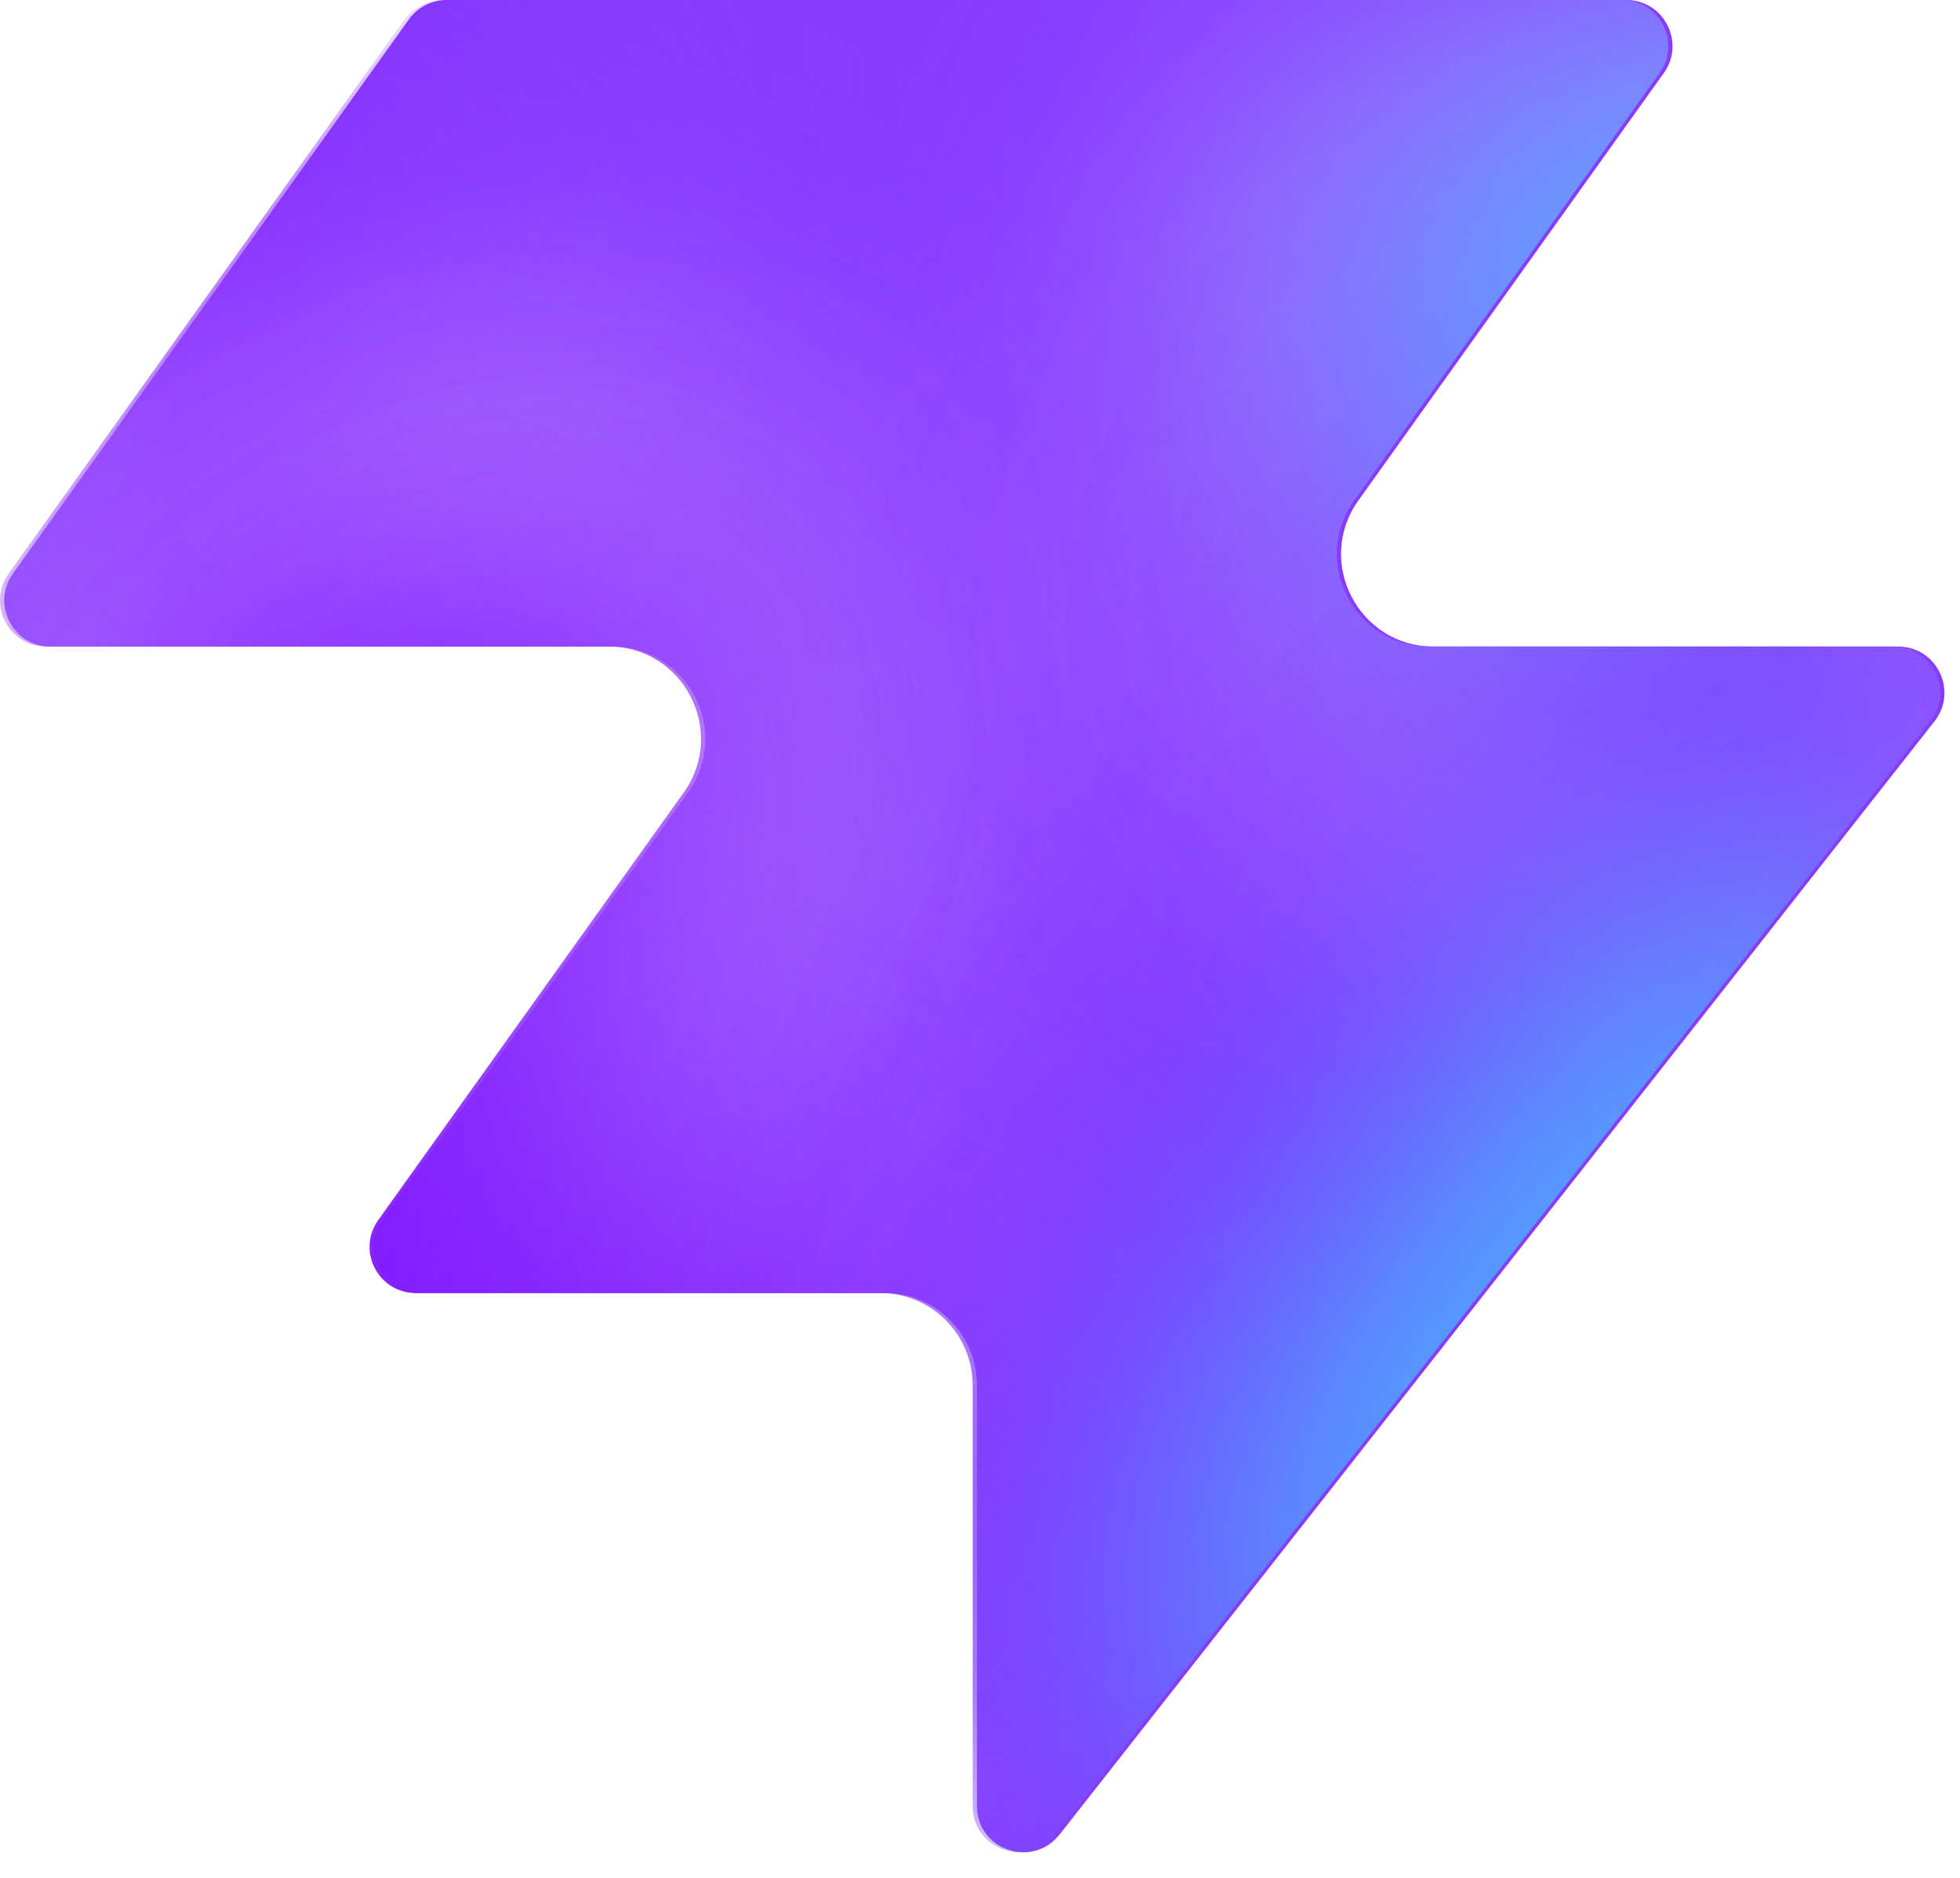
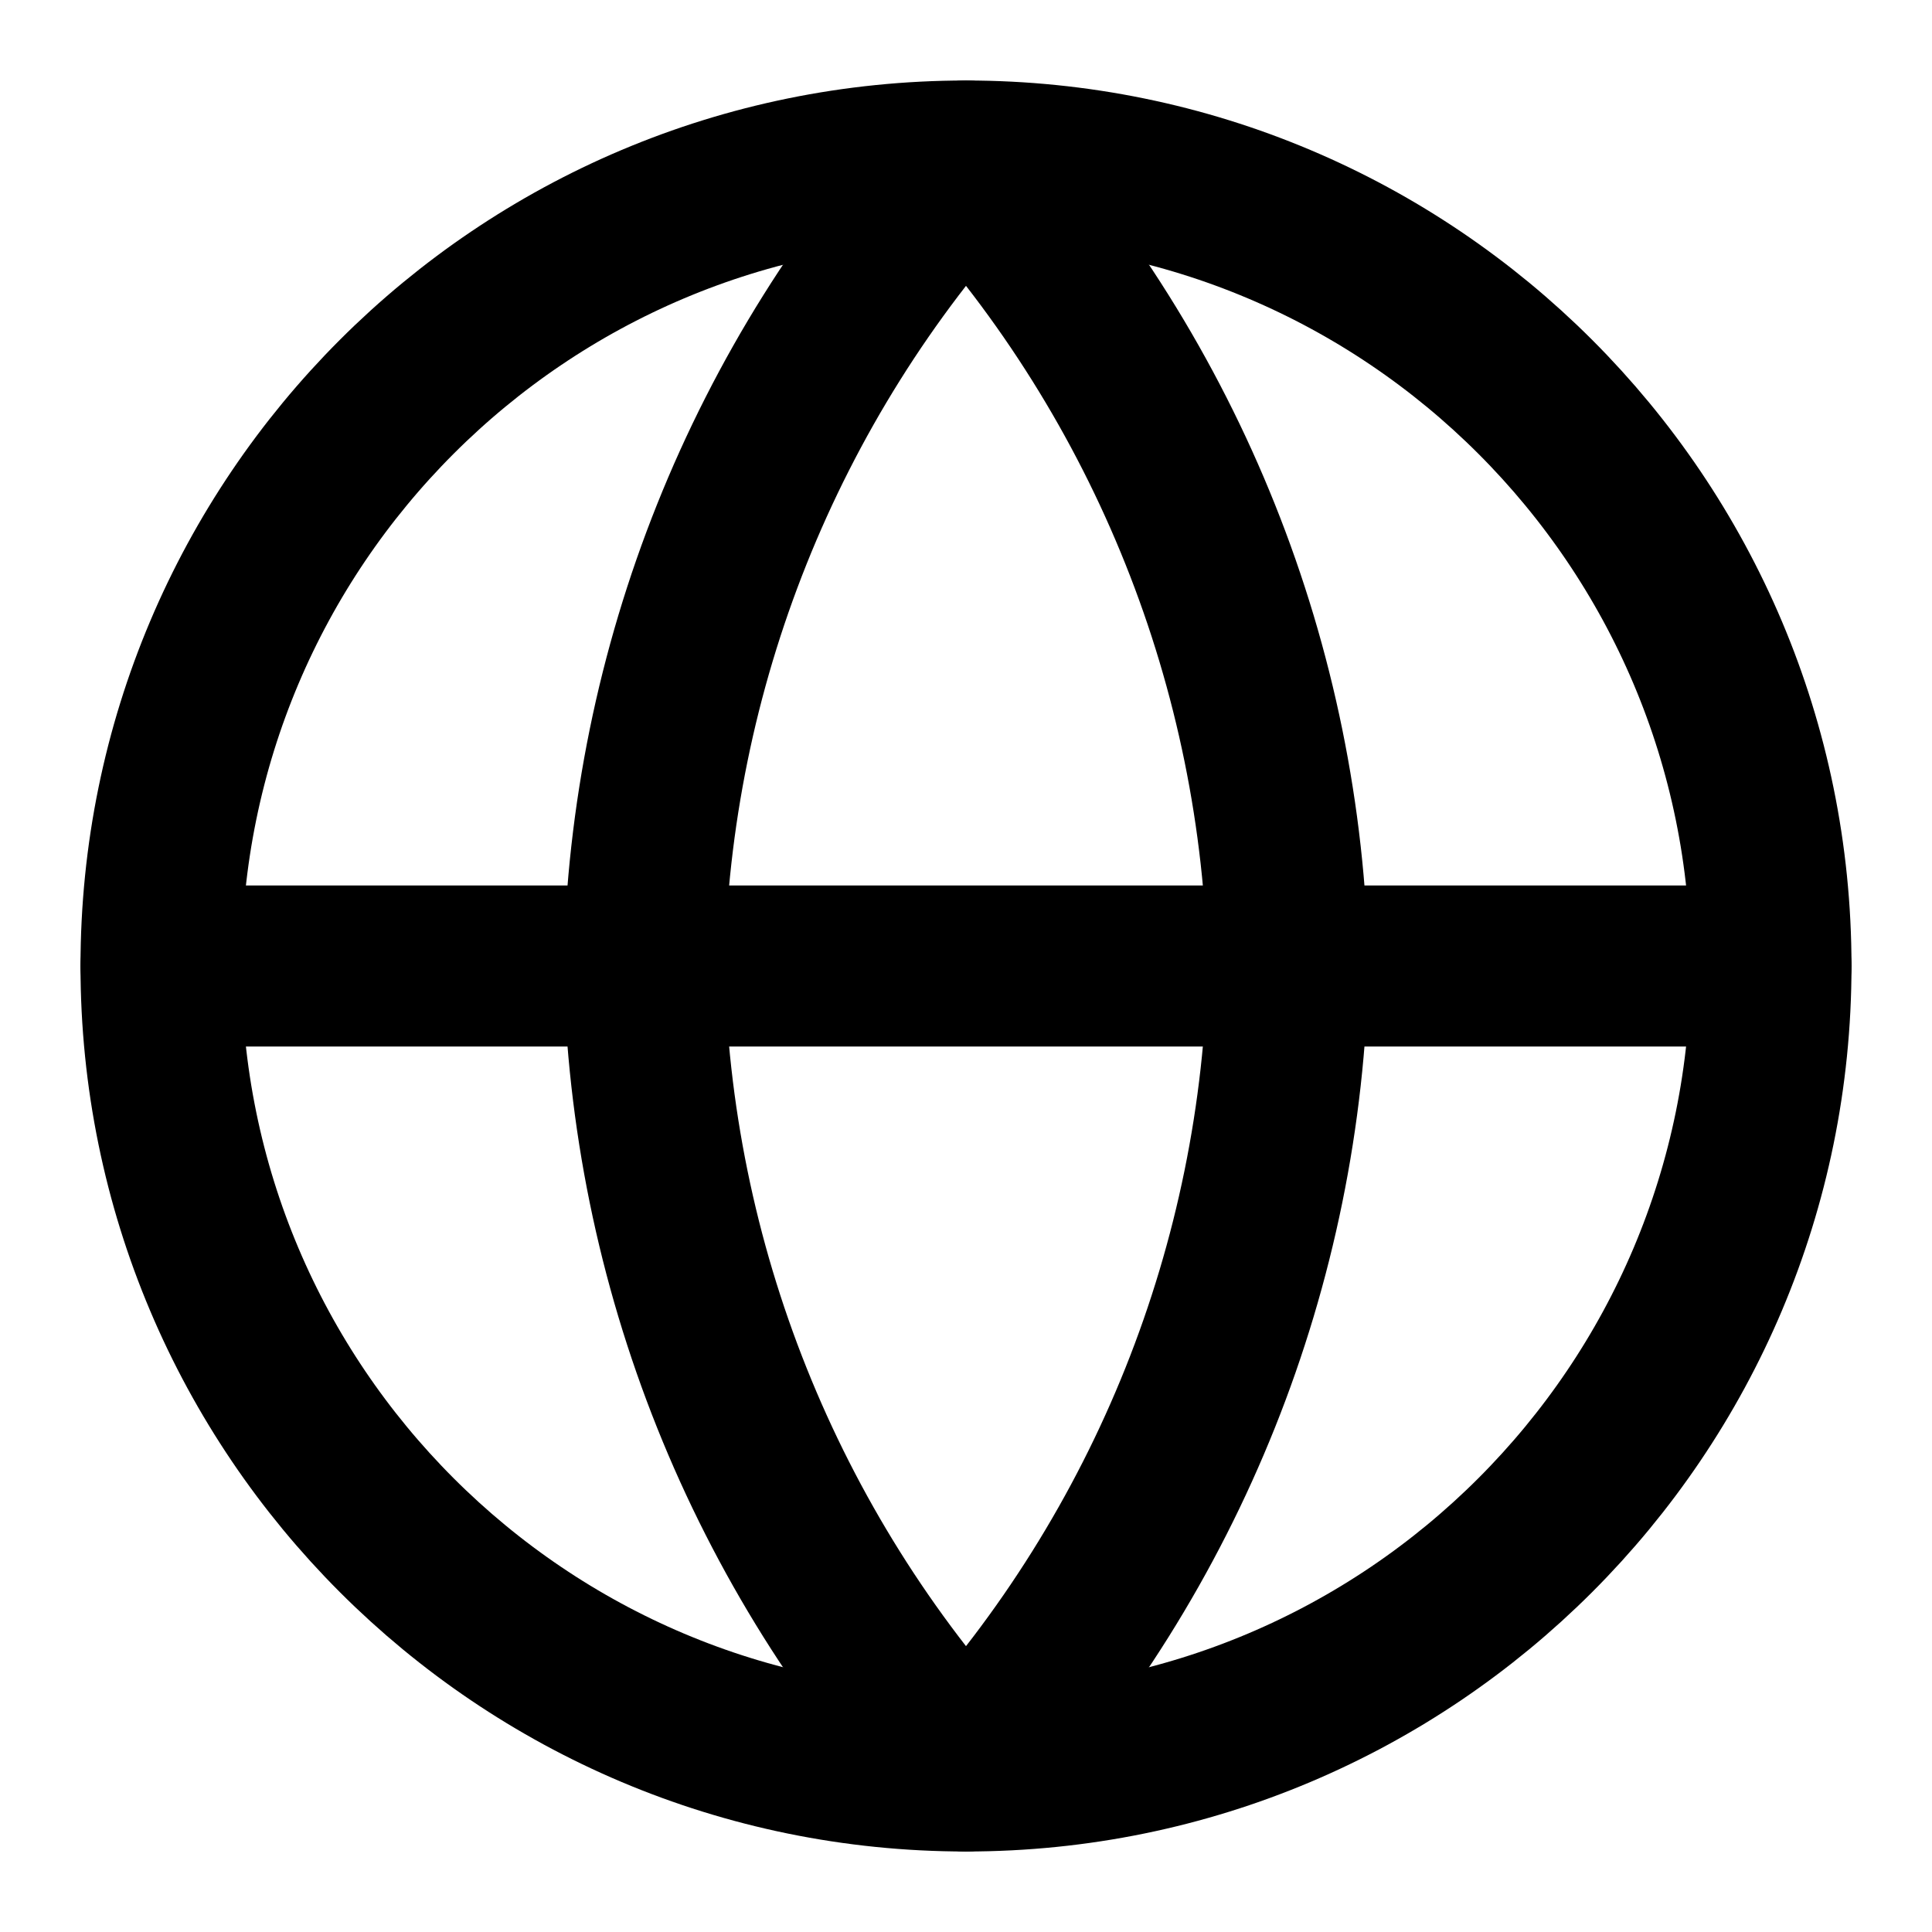
- <svg xmlns="http://www.w3.org/2000/svg" width="48" height="46" fill="none" viewBox="0 0 48 46">
-   <path fill="#863bff" d="M25.946 44.938c-.664.845-2.021.375-2.021-.698V33.937a2.26 2.26 0 0 0-2.262-2.262H10.287c-.92 0-1.456-1.04-.92-1.788l7.48-10.471c1.07-1.497 0-3.578-1.842-3.578H1.237c-.92 0-1.456-1.04-.92-1.788L10.013.474c.214-.297.556-.474.92-.474h28.894c.92 0 1.456 1.04.92 1.788l-7.48 10.471c-1.07 1.498 0 3.579 1.842 3.579h11.377c.943 0 1.473 1.088.89 1.83L25.947 44.94z" style="fill:#863bff;fill:color(display-p3 .525 .23 1);fill-opacity:1" />
-   <mask id="a" width="48" height="46" x="0" y="0" maskUnits="userSpaceOnUse" style="mask-type:alpha">
-     <path fill="#000" d="M25.842 44.938c-.664.844-2.021.375-2.021-.698V33.937a2.26 2.26 0 0 0-2.262-2.262H10.183c-.92 0-1.456-1.04-.92-1.788l7.48-10.471c1.07-1.498 0-3.579-1.842-3.579H1.133c-.92 0-1.456-1.04-.92-1.787L9.91.473c.214-.297.556-.474.92-.474h28.894c.92 0 1.456 1.04.92 1.788l-7.48 10.471c-1.07 1.498 0 3.578 1.842 3.578h11.377c.943 0 1.473 1.088.89 1.832L25.843 44.94z" style="fill:#000;fill-opacity:1" />
-   </mask>
-   <g mask="url(#a)">
-     <g filter="url(#b)">
-       <ellipse cx="5.508" cy="14.704" fill="#ede6ff" rx="5.508" ry="14.704" style="fill:#ede6ff;fill:color(display-p3 .927 .903 1);fill-opacity:1" transform="matrix(.00324 1 1 -.00324 -4.47 31.516)" />
-     </g>
-     <g filter="url(#c)">
-       <ellipse cx="10.399" cy="29.851" fill="#ede6ff" rx="10.399" ry="29.851" style="fill:#ede6ff;fill:color(display-p3 .927 .903 1);fill-opacity:1" transform="matrix(.00324 1 1 -.00324 -39.328 7.883)" />
-     </g>
-     <g filter="url(#d)">
-       <ellipse cx="5.508" cy="30.487" fill="#7e14ff" rx="5.508" ry="30.487" style="fill:#7e14ff;fill:color(display-p3 .492 .077 1);fill-opacity:1" transform="rotate(89.814 -25.913 -14.639)scale(1 -1)" />
-     </g>
-     <g filter="url(#e)">
-       <ellipse cx="5.508" cy="30.599" fill="#7e14ff" rx="5.508" ry="30.599" style="fill:#7e14ff;fill:color(display-p3 .492 .077 1);fill-opacity:1" transform="rotate(89.814 -32.644 -3.334)scale(1 -1)" />
-     </g>
-     <g filter="url(#f)">
-       <ellipse cx="5.508" cy="30.599" fill="#7e14ff" rx="5.508" ry="30.599" style="fill:#7e14ff;fill:color(display-p3 .492 .077 1);fill-opacity:1" transform="matrix(.00324 1 1 -.00324 -34.34 30.47)" />
-     </g>
-     <g filter="url(#g)">
-       <ellipse cx="14.072" cy="22.078" fill="#ede6ff" rx="14.072" ry="22.078" style="fill:#ede6ff;fill:color(display-p3 .927 .903 1);fill-opacity:1" transform="rotate(93.35 24.506 48.493)scale(-1 1)" />
-     </g>
-     <g filter="url(#h)">
-       <ellipse cx="3.47" cy="21.501" fill="#7e14ff" rx="3.47" ry="21.501" style="fill:#7e14ff;fill:color(display-p3 .492 .077 1);fill-opacity:1" transform="rotate(89.009 28.708 47.59)scale(-1 1)" />
-     </g>
-     <g filter="url(#i)">
-       <ellipse cx="3.47" cy="21.501" fill="#7e14ff" rx="3.47" ry="21.501" style="fill:#7e14ff;fill:color(display-p3 .492 .077 1);fill-opacity:1" transform="rotate(89.009 28.708 47.59)scale(-1 1)" />
-     </g>
-     <g filter="url(#j)">
-       <ellipse cx=".387" cy="8.972" fill="#7e14ff" rx="4.407" ry="29.108" style="fill:#7e14ff;fill:color(display-p3 .492 .077 1);fill-opacity:1" transform="rotate(39.51 .387 8.972)" />
-     </g>
-     <g filter="url(#k)">
-       <ellipse cx="47.523" cy="-6.092" fill="#7e14ff" rx="4.407" ry="29.108" style="fill:#7e14ff;fill:color(display-p3 .492 .077 1);fill-opacity:1" transform="rotate(37.892 47.523 -6.092)" />
-     </g>
-     <g filter="url(#l)">
-       <ellipse cx="41.412" cy="6.333" fill="#47bfff" rx="5.971" ry="9.665" style="fill:#47bfff;fill:color(display-p3 .28 .748 1);fill-opacity:1" transform="rotate(37.892 41.412 6.333)" />
-     </g>
-     <g filter="url(#m)">
-       <ellipse cx="-1.879" cy="38.332" fill="#7e14ff" rx="4.407" ry="29.108" style="fill:#7e14ff;fill:color(display-p3 .492 .077 1);fill-opacity:1" transform="rotate(37.892 -1.88 38.332)" />
-     </g>
-     <g filter="url(#n)">
-       <ellipse cx="-1.879" cy="38.332" fill="#7e14ff" rx="4.407" ry="29.108" style="fill:#7e14ff;fill:color(display-p3 .492 .077 1);fill-opacity:1" transform="rotate(37.892 -1.88 38.332)" />
-     </g>
-     <g filter="url(#o)">
-       <ellipse cx="35.651" cy="29.907" fill="#7e14ff" rx="4.407" ry="29.108" style="fill:#7e14ff;fill:color(display-p3 .492 .077 1);fill-opacity:1" transform="rotate(37.892 35.651 29.907)" />
-     </g>
-     <g filter="url(#p)">
-       <ellipse cx="38.418" cy="32.4" fill="#47bfff" rx="5.971" ry="15.297" style="fill:#47bfff;fill:color(display-p3 .28 .748 1);fill-opacity:1" transform="rotate(37.892 38.418 32.4)" />
-     </g>
-   </g>
-   <defs>
-     <filter id="b" width="60.045" height="41.654" x="-19.77" y="16.149" color-interpolation-filters="sRGB" filterUnits="userSpaceOnUse">
-       <feFlood flood-opacity="0" result="BackgroundImageFix" />
-       <feBlend in="SourceGraphic" in2="BackgroundImageFix" result="shape" />
-       <feGaussianBlur result="effect1_foregroundBlur_2002_17158" stdDeviation="7.659" />
-     </filter>
-     <filter id="c" width="90.34" height="51.437" x="-54.613" y="-7.533" color-interpolation-filters="sRGB" filterUnits="userSpaceOnUse">
-       <feFlood flood-opacity="0" result="BackgroundImageFix" />
-       <feBlend in="SourceGraphic" in2="BackgroundImageFix" result="shape" />
-       <feGaussianBlur result="effect1_foregroundBlur_2002_17158" stdDeviation="7.659" />
-     </filter>
-     <filter id="d" width="79.355" height="29.4" x="-49.64" y="2.03" color-interpolation-filters="sRGB" filterUnits="userSpaceOnUse">
-       <feFlood flood-opacity="0" result="BackgroundImageFix" />
-       <feBlend in="SourceGraphic" in2="BackgroundImageFix" result="shape" />
-       <feGaussianBlur result="effect1_foregroundBlur_2002_17158" stdDeviation="4.596" />
-     </filter>
-     <filter id="e" width="79.579" height="29.4" x="-45.045" y="20.029" color-interpolation-filters="sRGB" filterUnits="userSpaceOnUse">
-       <feFlood flood-opacity="0" result="BackgroundImageFix" />
-       <feBlend in="SourceGraphic" in2="BackgroundImageFix" result="shape" />
-       <feGaussianBlur result="effect1_foregroundBlur_2002_17158" stdDeviation="4.596" />
-     </filter>
-     <filter id="f" width="79.579" height="29.4" x="-43.513" y="21.178" color-interpolation-filters="sRGB" filterUnits="userSpaceOnUse">
-       <feFlood flood-opacity="0" result="BackgroundImageFix" />
-       <feBlend in="SourceGraphic" in2="BackgroundImageFix" result="shape" />
-       <feGaussianBlur result="effect1_foregroundBlur_2002_17158" stdDeviation="4.596" />
-     </filter>
-     <filter id="g" width="74.749" height="58.852" x="15.756" y="-17.901" color-interpolation-filters="sRGB" filterUnits="userSpaceOnUse">
-       <feFlood flood-opacity="0" result="BackgroundImageFix" />
-       <feBlend in="SourceGraphic" in2="BackgroundImageFix" result="shape" />
-       <feGaussianBlur result="effect1_foregroundBlur_2002_17158" stdDeviation="7.659" />
-     </filter>
-     <filter id="h" width="61.377" height="25.362" x="23.548" y="2.284" color-interpolation-filters="sRGB" filterUnits="userSpaceOnUse">
-       <feFlood flood-opacity="0" result="BackgroundImageFix" />
-       <feBlend in="SourceGraphic" in2="BackgroundImageFix" result="shape" />
-       <feGaussianBlur result="effect1_foregroundBlur_2002_17158" stdDeviation="4.596" />
-     </filter>
-     <filter id="i" width="61.377" height="25.362" x="23.548" y="2.284" color-interpolation-filters="sRGB" filterUnits="userSpaceOnUse">
-       <feFlood flood-opacity="0" result="BackgroundImageFix" />
-       <feBlend in="SourceGraphic" in2="BackgroundImageFix" result="shape" />
-       <feGaussianBlur result="effect1_foregroundBlur_2002_17158" stdDeviation="4.596" />
-     </filter>
-     <filter id="j" width="56.045" height="63.649" x="-27.636" y="-22.853" color-interpolation-filters="sRGB" filterUnits="userSpaceOnUse">
-       <feFlood flood-opacity="0" result="BackgroundImageFix" />
-       <feBlend in="SourceGraphic" in2="BackgroundImageFix" result="shape" />
-       <feGaussianBlur result="effect1_foregroundBlur_2002_17158" stdDeviation="4.596" />
-     </filter>
-     <filter id="k" width="54.814" height="64.646" x="20.116" y="-38.415" color-interpolation-filters="sRGB" filterUnits="userSpaceOnUse">
-       <feFlood flood-opacity="0" result="BackgroundImageFix" />
-       <feBlend in="SourceGraphic" in2="BackgroundImageFix" result="shape" />
-       <feGaussianBlur result="effect1_foregroundBlur_2002_17158" stdDeviation="4.596" />
-     </filter>
-     <filter id="l" width="33.541" height="35.313" x="24.641" y="-11.323" color-interpolation-filters="sRGB" filterUnits="userSpaceOnUse">
-       <feFlood flood-opacity="0" result="BackgroundImageFix" />
-       <feBlend in="SourceGraphic" in2="BackgroundImageFix" result="shape" />
-       <feGaussianBlur result="effect1_foregroundBlur_2002_17158" stdDeviation="4.596" />
-     </filter>
-     <filter id="m" width="54.814" height="64.646" x="-29.286" y="6.009" color-interpolation-filters="sRGB" filterUnits="userSpaceOnUse">
-       <feFlood flood-opacity="0" result="BackgroundImageFix" />
-       <feBlend in="SourceGraphic" in2="BackgroundImageFix" result="shape" />
-       <feGaussianBlur result="effect1_foregroundBlur_2002_17158" stdDeviation="4.596" />
-     </filter>
-     <filter id="n" width="54.814" height="64.646" x="-29.286" y="6.009" color-interpolation-filters="sRGB" filterUnits="userSpaceOnUse">
-       <feFlood flood-opacity="0" result="BackgroundImageFix" />
-       <feBlend in="SourceGraphic" in2="BackgroundImageFix" result="shape" />
-       <feGaussianBlur result="effect1_foregroundBlur_2002_17158" stdDeviation="4.596" />
-     </filter>
-     <filter id="o" width="54.814" height="64.646" x="8.244" y="-2.416" color-interpolation-filters="sRGB" filterUnits="userSpaceOnUse">
-       <feFlood flood-opacity="0" result="BackgroundImageFix" />
-       <feBlend in="SourceGraphic" in2="BackgroundImageFix" result="shape" />
-       <feGaussianBlur result="effect1_foregroundBlur_2002_17158" stdDeviation="4.596" />
-     </filter>
-     <filter id="p" width="39.409" height="43.623" x="18.713" y="10.588" color-interpolation-filters="sRGB" filterUnits="userSpaceOnUse">
-       <feFlood flood-opacity="0" result="BackgroundImageFix" />
-       <feBlend in="SourceGraphic" in2="BackgroundImageFix" result="shape" />
-       <feGaussianBlur result="effect1_foregroundBlur_2002_17158" stdDeviation="4.596" />
-     </filter>
-   </defs>
+ <svg xmlns="http://www.w3.org/2000/svg" width="32" height="32" viewBox="0 0 24 24" fill="none" stroke="#000000" stroke-width="2" stroke-linecap="round" stroke-linejoin="round">
+   <circle cx="12" cy="12" r="10" />
+   <path d="M2 12h20" />
+   <path d="M12 2a15.3 15.3 0 0 1 4 10 15.3 15.3 0 0 1-4 10 15.3 15.3 0 0 1-4-10 15.3 15.3 0 0 1 4-10z" />
</svg>
